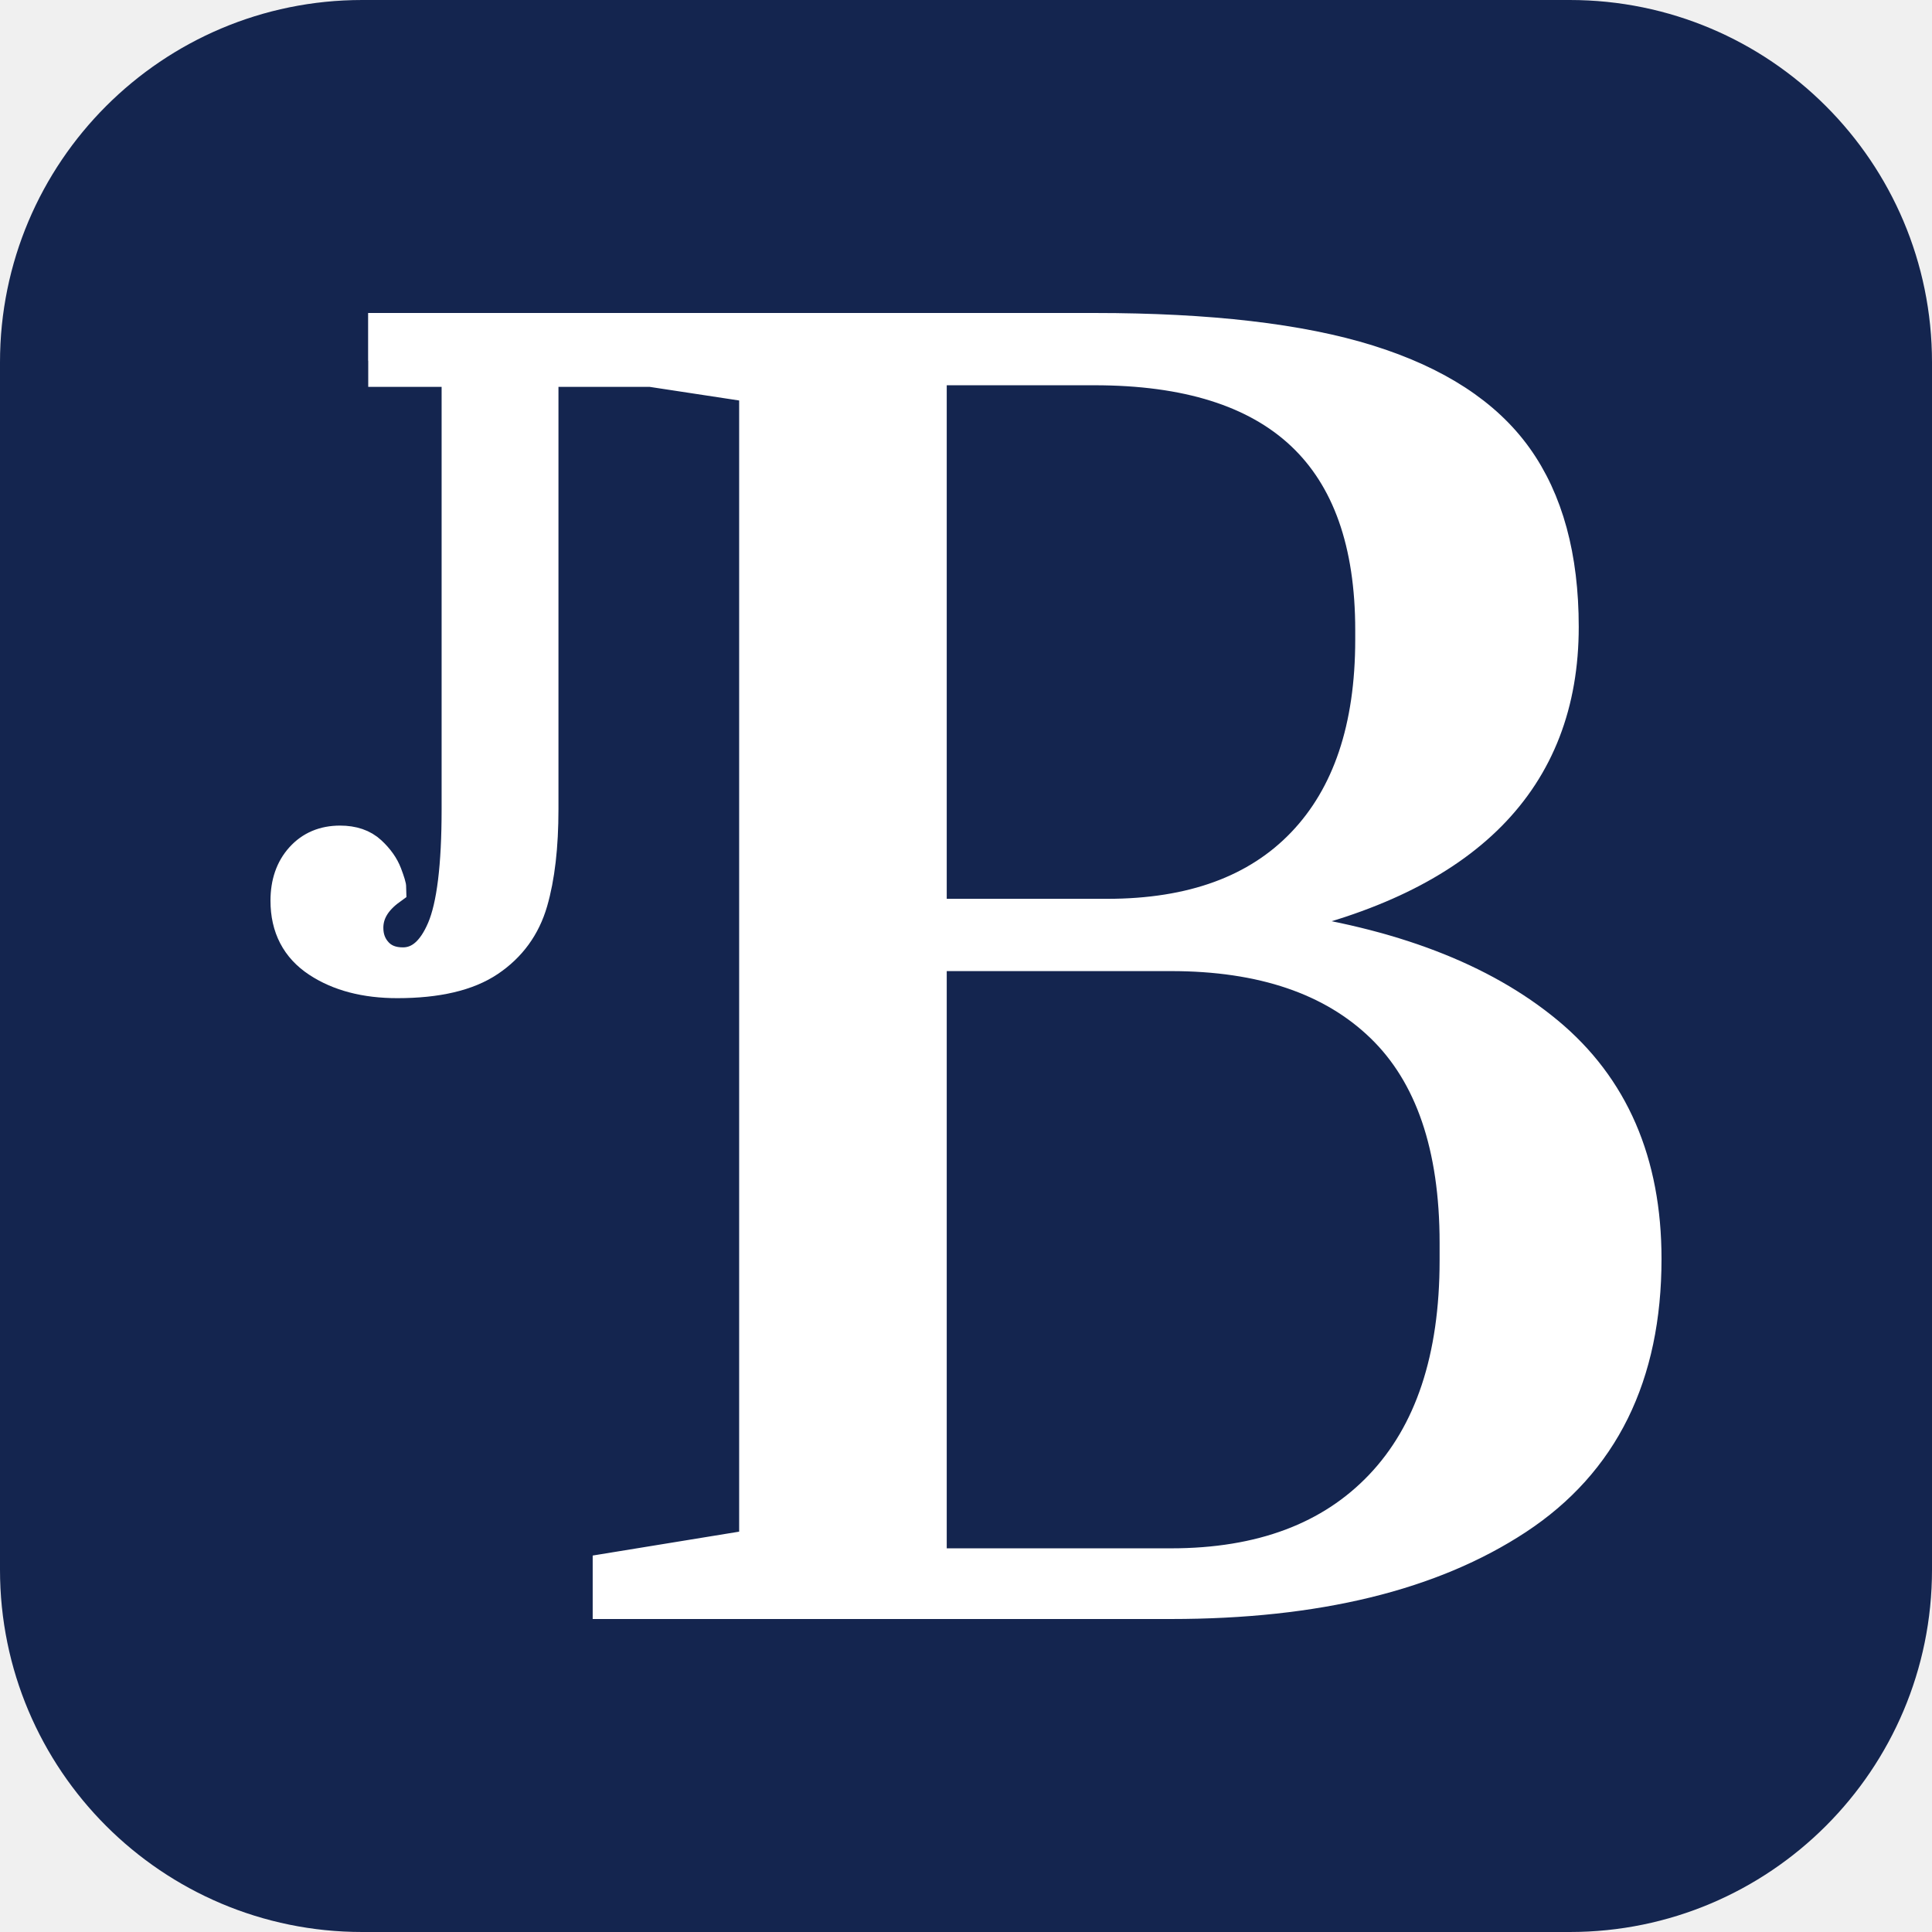
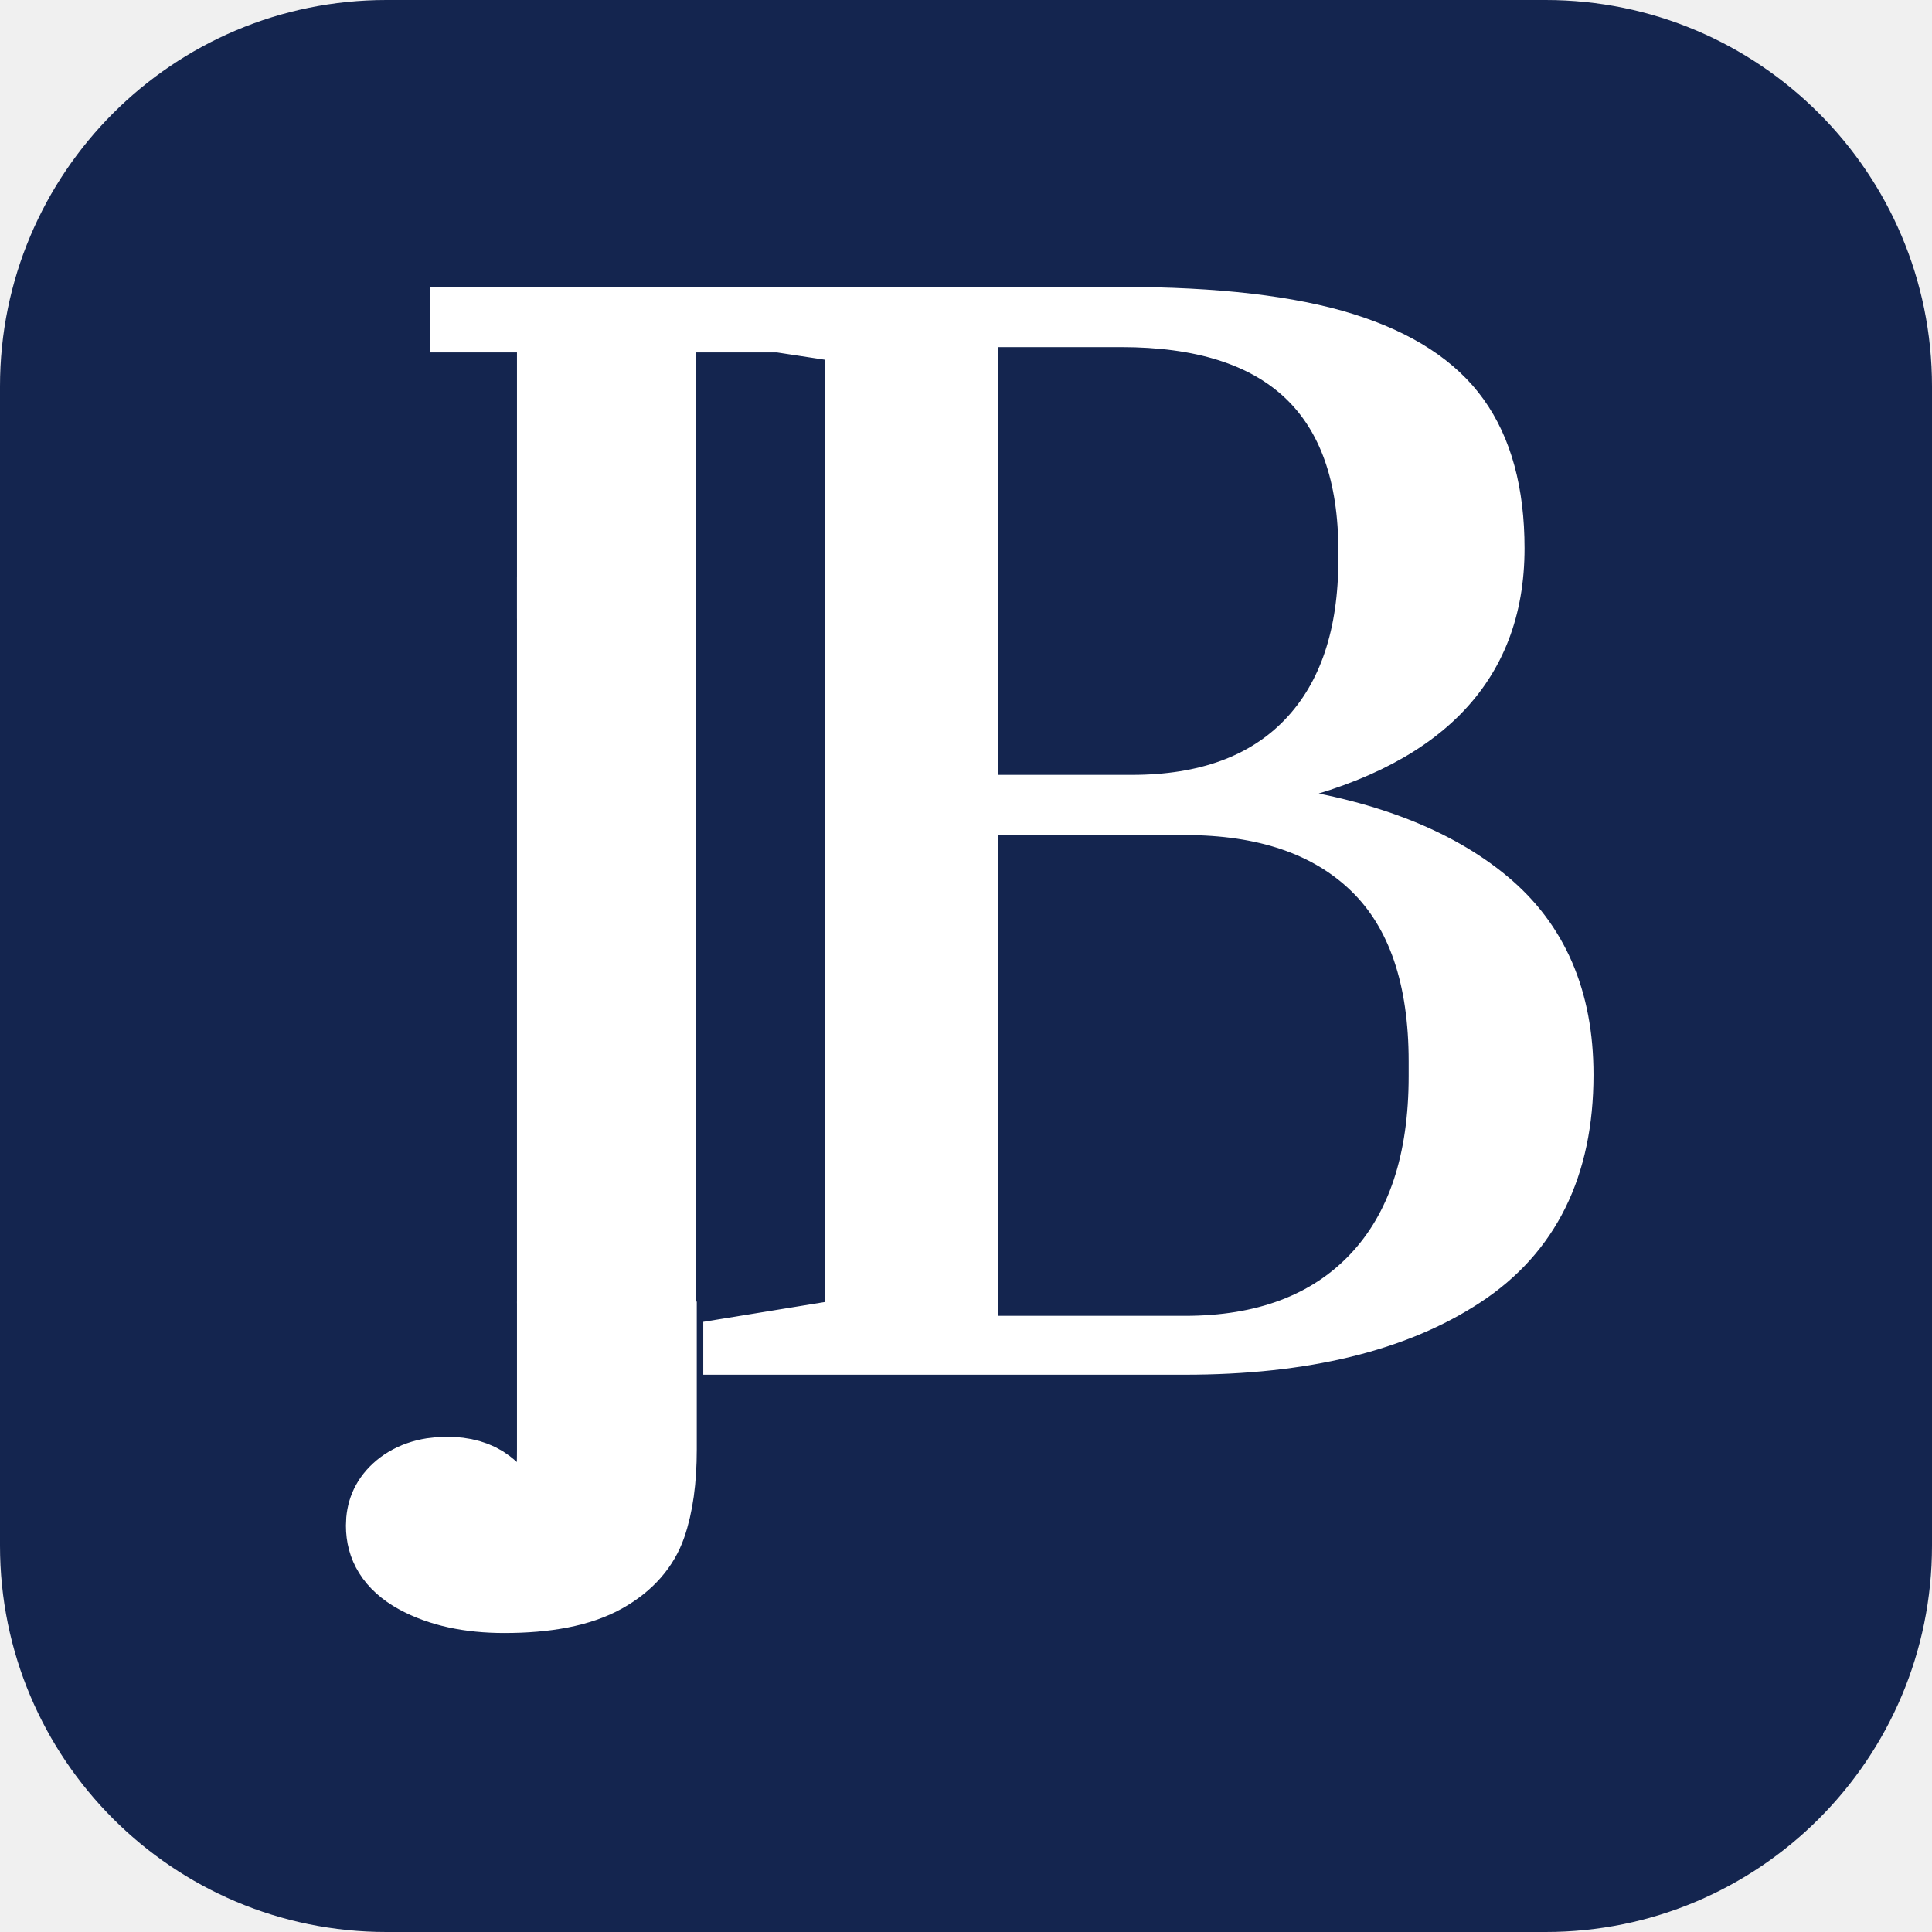
- <svg xmlns="http://www.w3.org/2000/svg" viewBox="0 0 512 512">
-   <rect width="512" height="512" rx="96" fill="#14254F" />
-   <g transform="translate(256 256) scale(0.42188 -0.42188) translate(-264.3 -400.0)" fill="#FFFFFF" stroke="#FFFFFF" stroke-linejoin="miter">
-     <path d="M40 21 132 36V764L40 778V800H345Q453 800 517 780Q581 760 610 719.5Q639 679 639 613Q639 469 457 429V424Q568 409 629.5 358Q691 307 691 216Q691 106 610.5 53Q530 0 393 0H40ZM353 432Q433 432 476 477Q519 522 519 605V611Q519 775 345 775H242V432ZM393 24Q478 24 525 73.5Q572 123 572 215V226Q572 317 525.5 362Q479 407 393 407H242V24Z M-101 800 H132 V774 H-101 Z" stroke-width="20.4" />
-     <path d="M7 82Q7 115 25.5 135.5Q44 156 74 156Q98 156 112 143Q126 130 131.5 115.5Q137 101 137 97Q108 76 108 48Q108 29 120 16Q132 3 153 3Q185 3 203.5 46.5Q222 90 222 197V764L130 778V800H420V778L328 764V197Q328 127 314.5 80.5Q301 34 261 7Q221 -20 146 -20Q86 -20 46.5 6Q7 32 7 82Z" transform="translate(-165.9 400.0) scale(0.5)" stroke-width="40.8" />
+ <svg xmlns="http://www.w3.org/2000/svg" viewBox="-500.6 -1026.6 1457.1 1457.1" width="512" height="512">
+   <rect x="-500.6" y="-1026.6" width="1457.1" height="1457.1" rx="291.4" fill="#14254F" />
+   <g transform="scale(1 -1)">
+     <g>
+       <path d="M40 21 132 36V764L40 778V800H345Q453 800 517 780Q581 760 610 719.5Q639 679 639 613Q639 469 457 429V424Q568 409 629.5 358Q691 307 691 216Q691 106 610.5 53Q530 0 393 0H40ZM353 432Q433 432 476 477Q519 522 519 605V611Q519 775 345 775H242V432ZM393 24Q478 24 525 73.5Q572 123 572 215V226Q572 317 525.5 362Q479 407 393 407H242V24Z M-166 800 H132 V771 H-166 Z" fill="#FFFFFF" stroke="#FFFFFF" stroke-width="20.4" stroke-linejoin="miter" />
+       <g transform="translate(-207.9 380.0) scale(0.6 0.5)">
+         <defs>
+           <clipPath id="f-u4c1">
+             <rect x="-200" y="360" width="1000" height="408" />
+           </clipPath>
+           <clipPath id="f-d4c1">
+             <rect x="-200" y="-400" width="1000" height="820" />
+           </clipPath>
+         </defs>
+         <g clip-path="url(#f-u4c1)">
+           <rect x="222" y="340" width="105" height="1000" fill="none" stroke="#FFFFFF" stroke-width="120.0" stroke-linejoin="round" />
+         </g>
+         <g transform="translate(0 -1090)">
+           <g clip-path="url(#f-d4c1)">
+             <path d="M7 82Q7 115 25.5 135.5Q44 156 74 156Q98 156 112 143Q126 130 131.5 115.5Q137 101 137 97Q108 76 108 48Q108 29 120 16Q132 3 153 3Q185 3 203.5 46.5Q222 90 222 197V764L130 778V800H420V778L328 764V197Q328 127 314.5 80.5Q301 34 261 7Q221 -20 146 -20Q86 -20 46.5 6Q7 32 7 82Z" fill="none" stroke="#FFFFFF" stroke-width="120.0" stroke-linejoin="round" />
+           </g>
+         </g>
+         <path d="M222 -672 H327 V422 H222 Z" fill="none" stroke="#FFFFFF" stroke-width="120.0" stroke-linejoin="round" />
+       </g>
+     </g>
  </g>
</svg>
